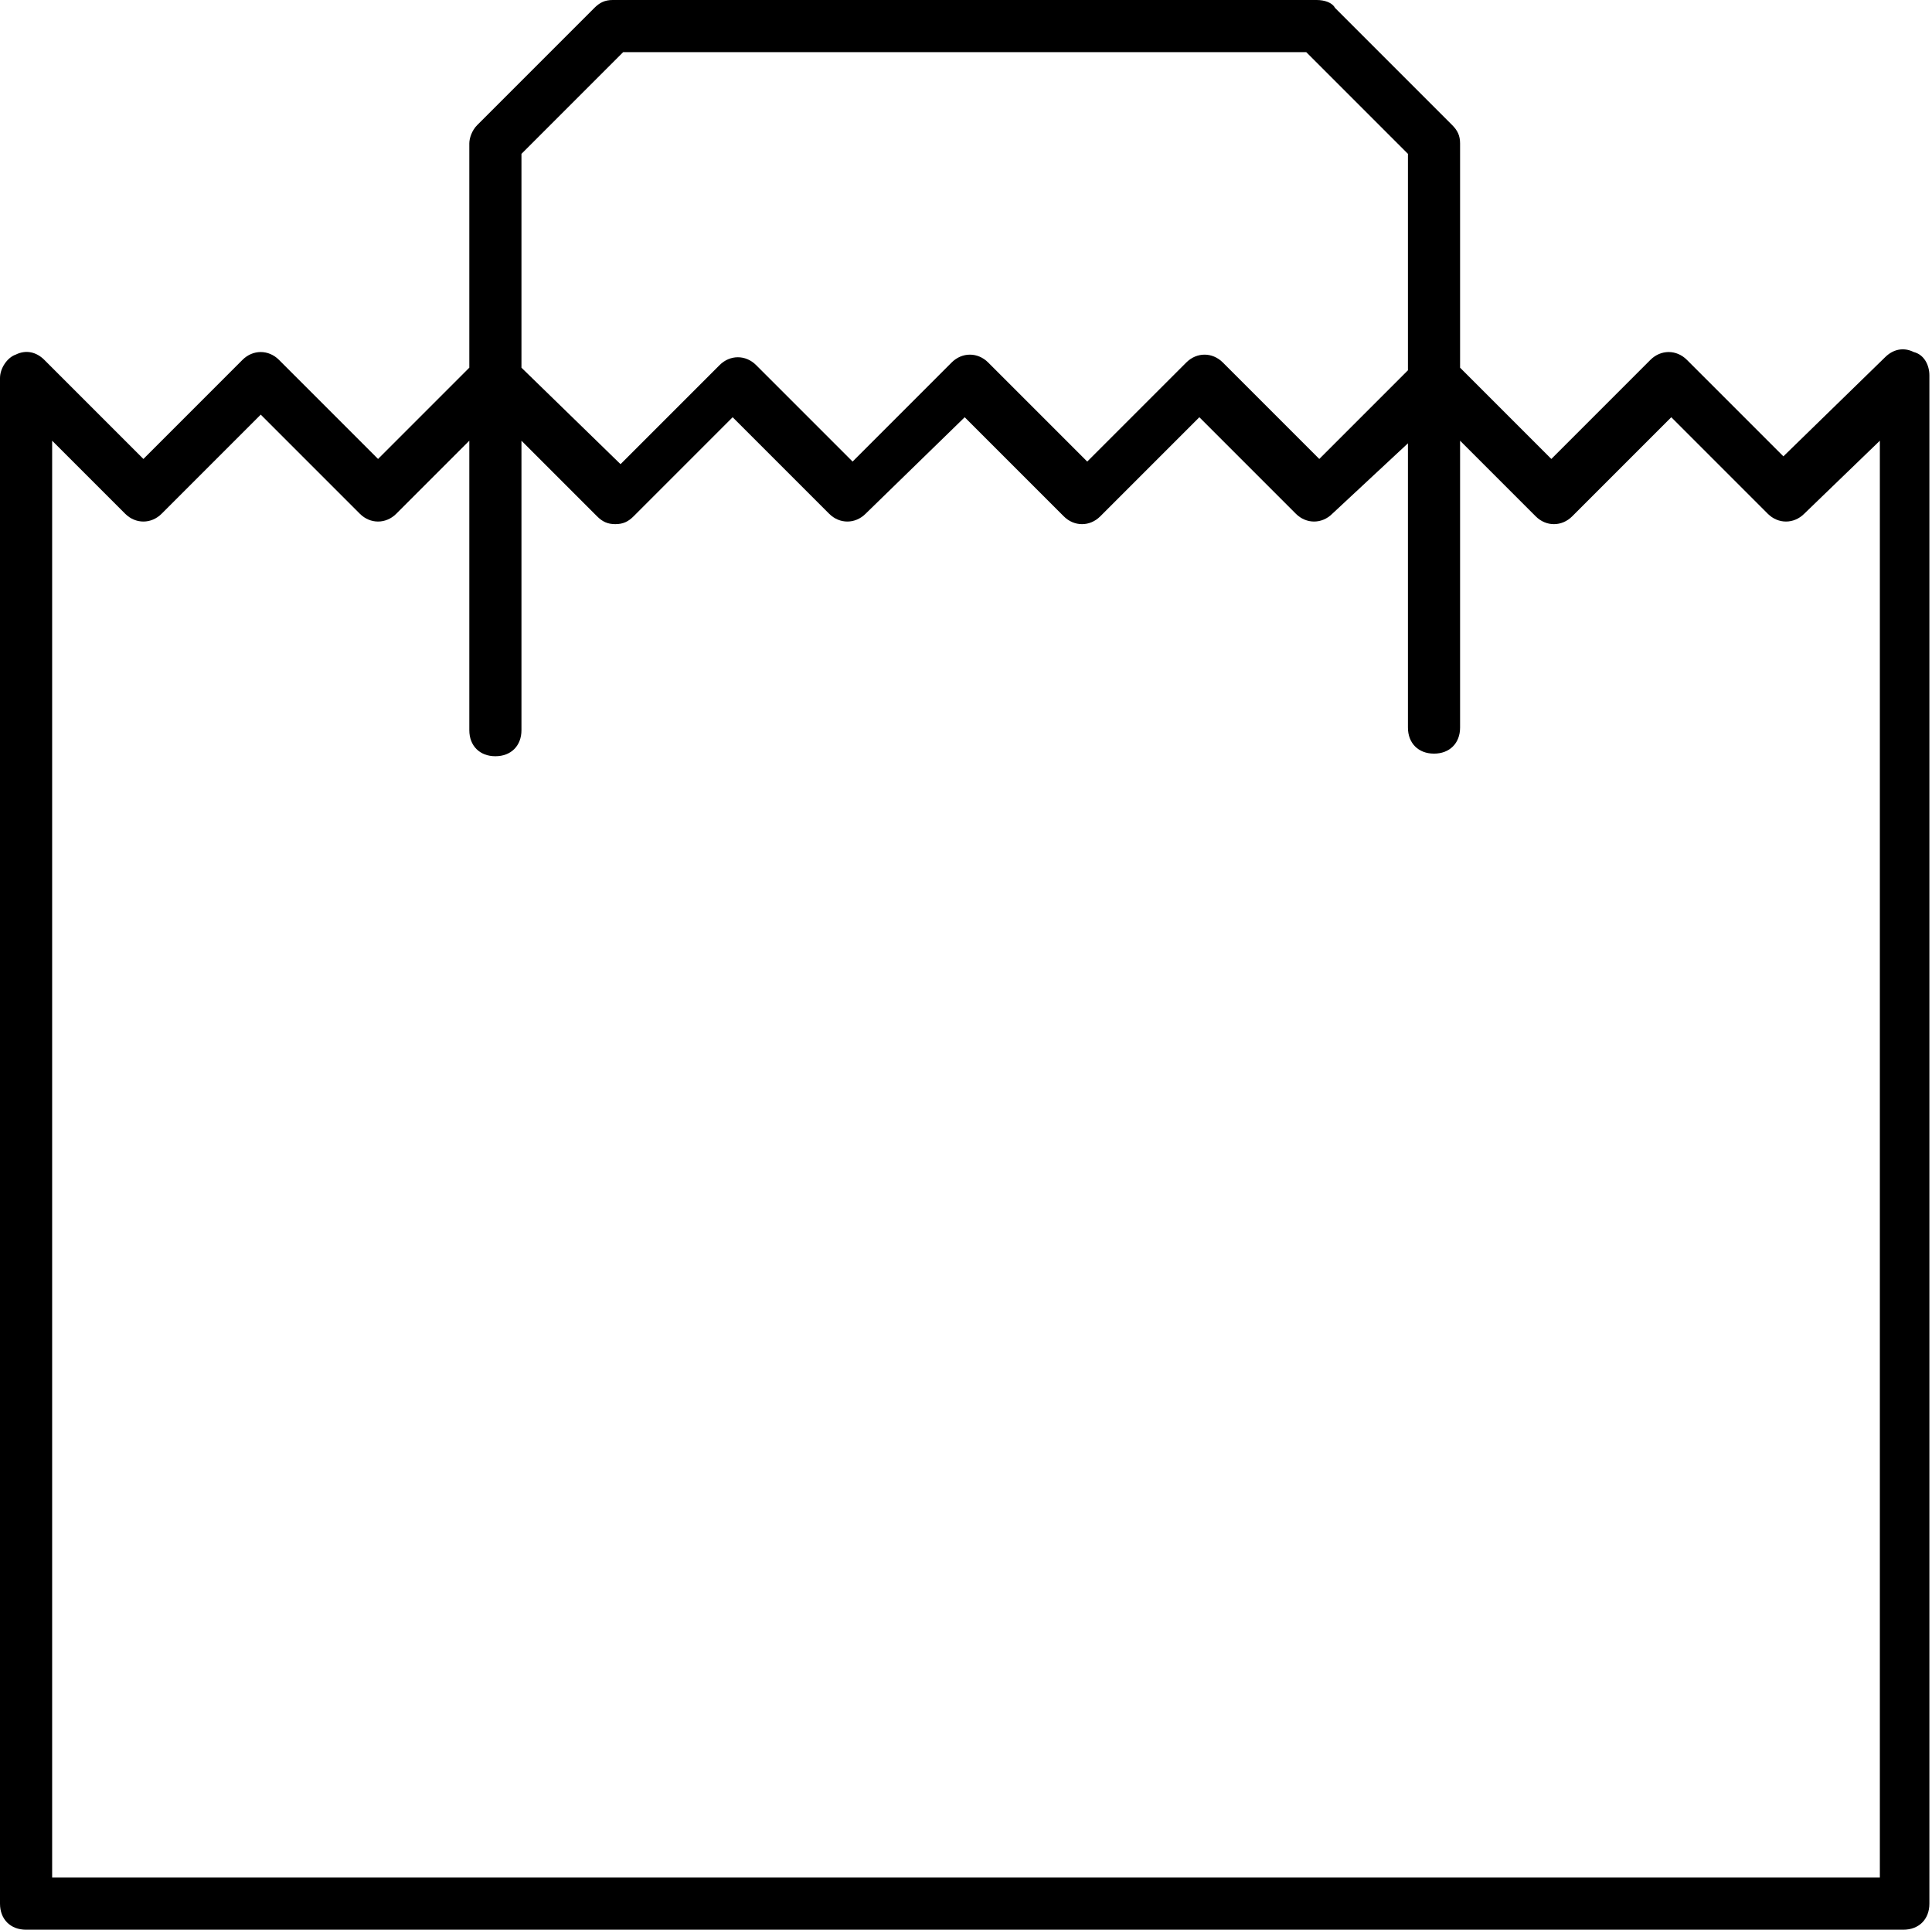
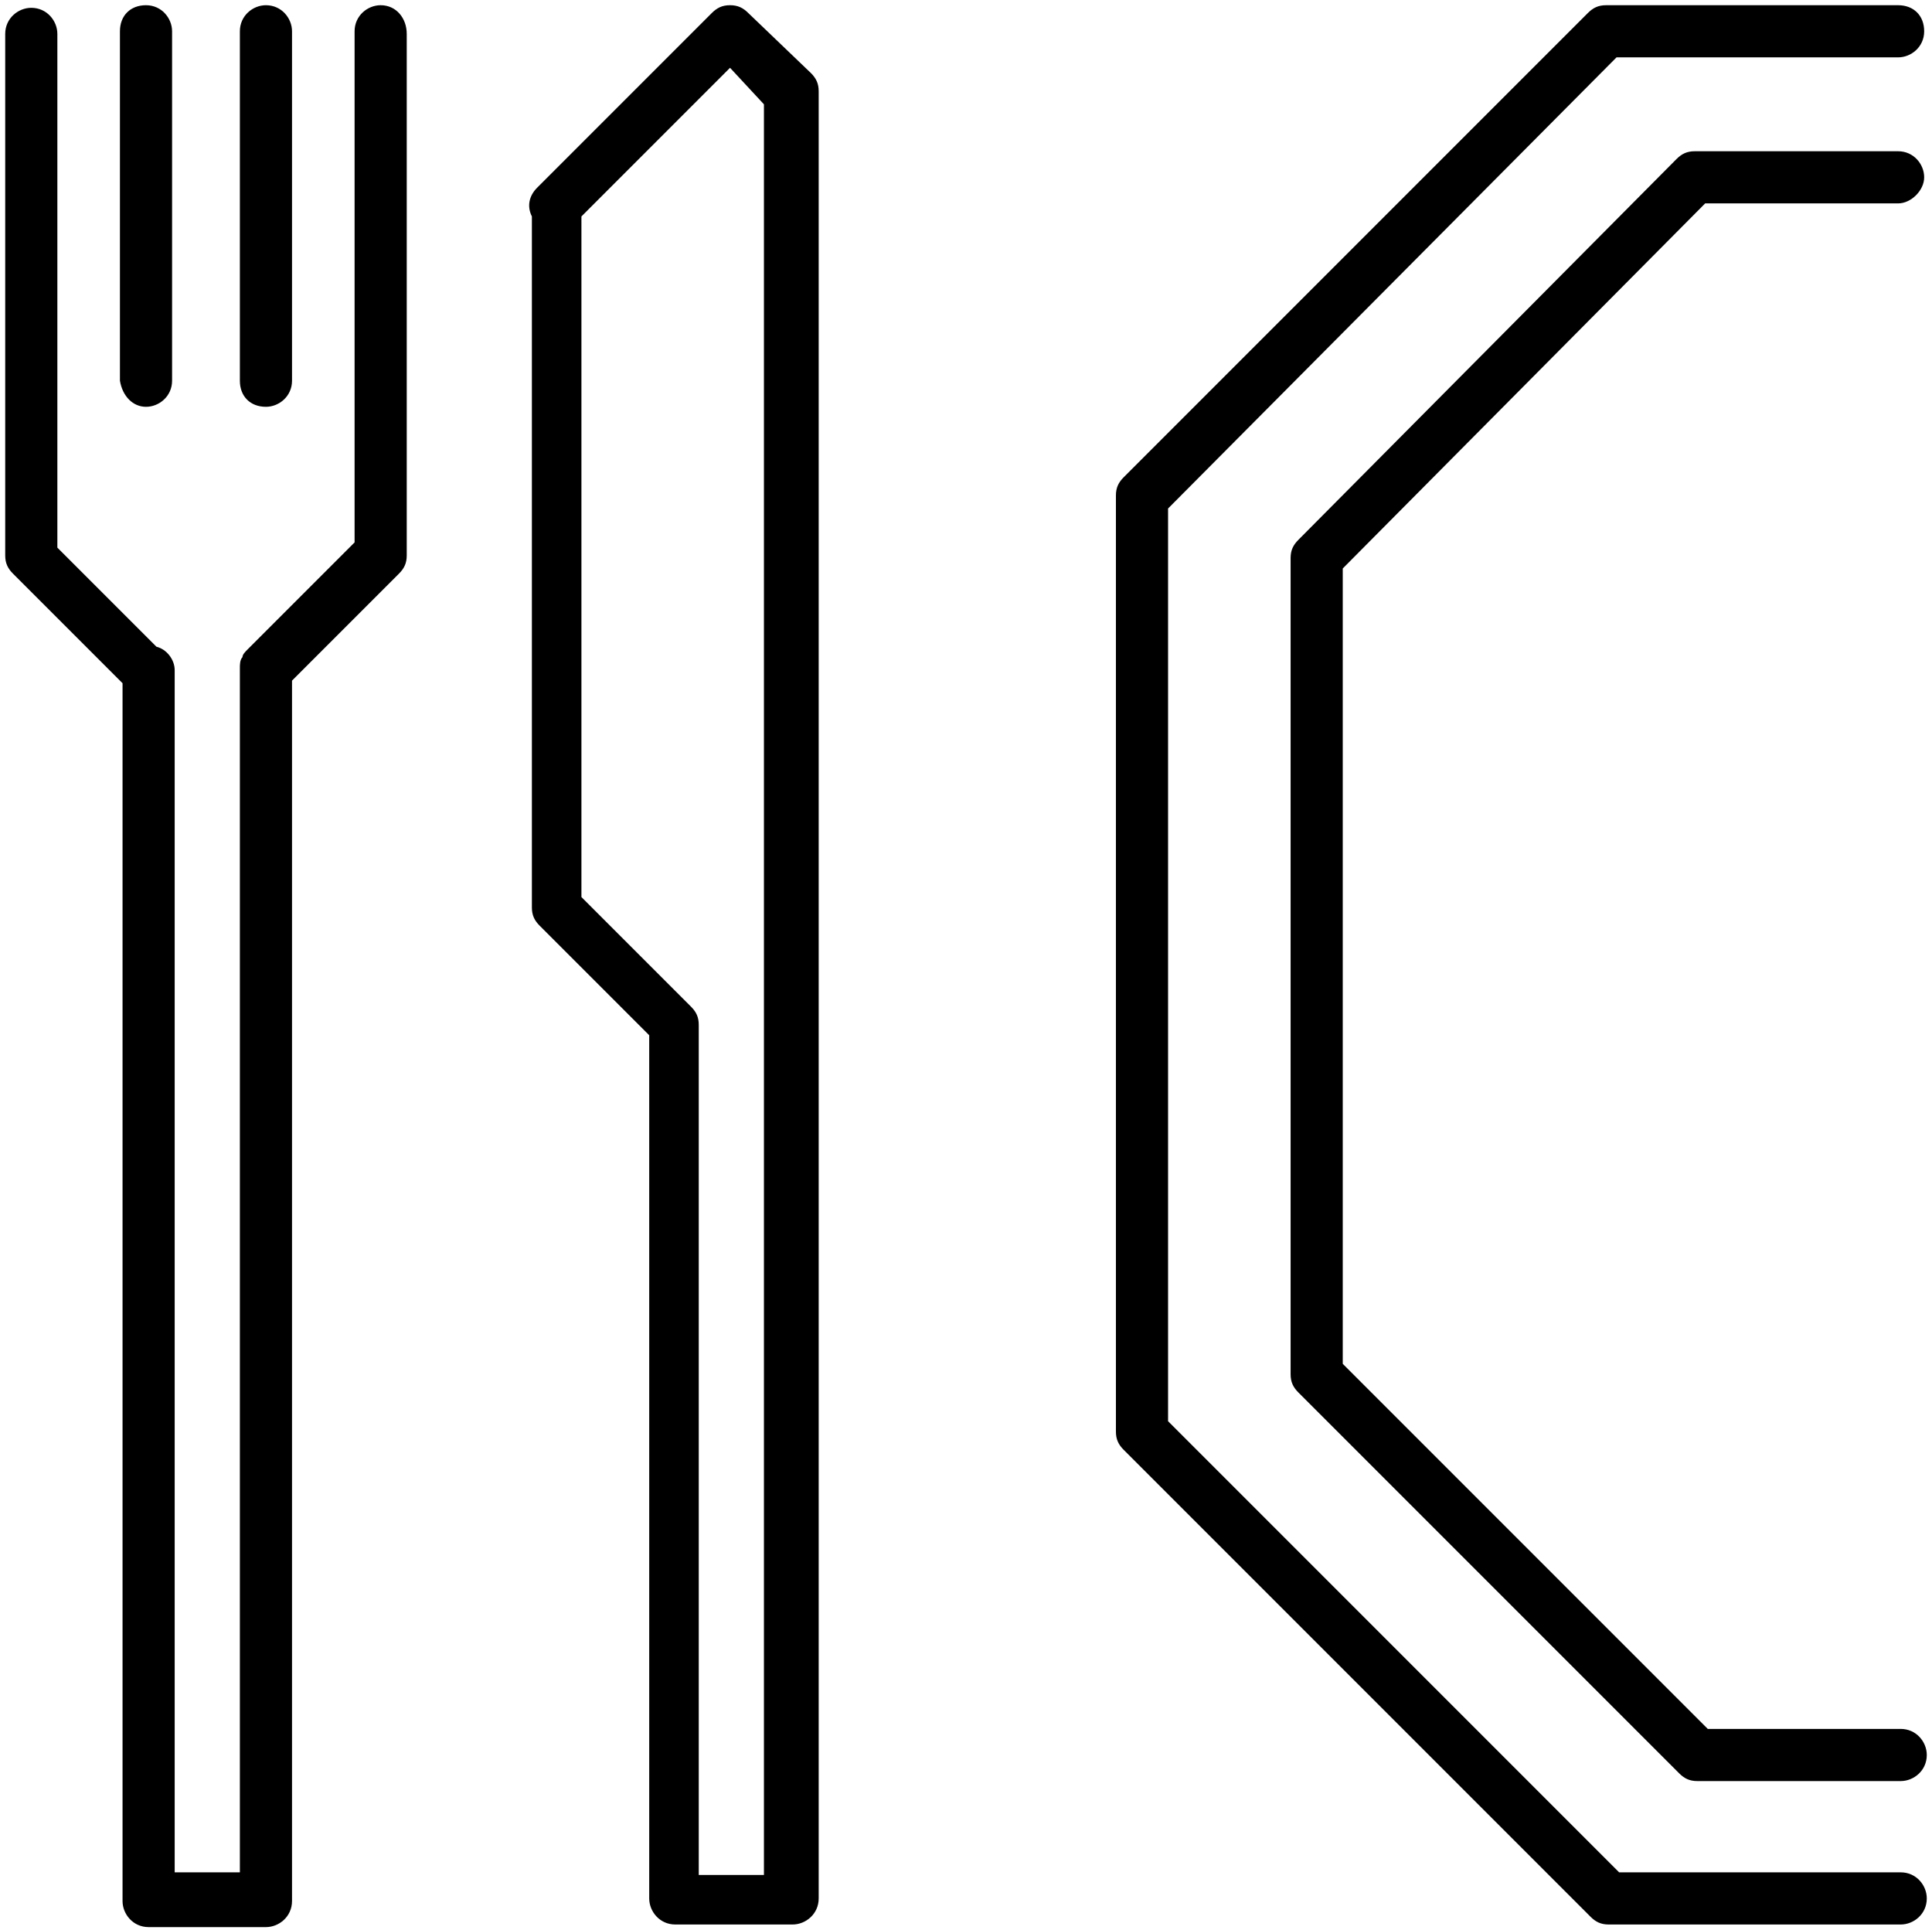
<svg xmlns="http://www.w3.org/2000/svg" version="1.1" x="0px" y="0px" viewBox="0 0 74.1 74" style="enable-background:new 0 0 74.1 74;" xml:space="preserve">
  <g id="Design">
    <g>
-       <path d="M73.4,13.5c-0.4-0.2-0.8-0.1-1.1,0.2l-3.9,3.8l-3.7-3.7c-0.4-0.4-1-0.4-1.4,0l-3.8,3.8L56,14.1V5.5c0-0.3-0.1-0.5-0.3-0.7    l-4.5-4.5C51.1,0.1,50.8,0,50.5,0h-27c-0.3,0-0.5,0.1-0.7,0.3l-4.5,4.5C18.1,5,18,5.3,18,5.5v8.6l-3.5,3.5l-3.8-3.8    c-0.4-0.4-1-0.4-1.4,0l-3.8,3.8l-3.8-3.8c-0.3-0.3-0.7-0.4-1.1-0.2C0.3,13.7,0,14.1,0,14.5L0,73c0,0.6,0.4,1,1,1h72    c0.6,0,1-0.4,1-1V14.4C74,14,73.8,13.6,73.4,13.5z M23.9,2h26.2L54,5.9v8.3l-3.4,3.4l-3.7-3.7c-0.4-0.4-1-0.4-1.4,0l-3.8,3.8    l-3.8-3.8c-0.4-0.4-1-0.4-1.4,0l-3.8,3.8l-3.7-3.7c-0.4-0.4-1-0.4-1.4,0l-3.8,3.8L20,14.1V5.9L23.9,2z M72,72H2l0-55.1l2.8,2.8    c0.4,0.4,1,0.4,1.4,0l3.8-3.8l3.8,3.8c0.4,0.4,1,0.4,1.4,0l2.8-2.8V28c0,0.6,0.4,1,1,1c0.6,0,1-0.4,1-1V16.9l2.9,2.9    c0.2,0.2,0.4,0.3,0.7,0.3c0.3,0,0.5-0.1,0.7-0.3l3.8-3.8l3.7,3.7c0.4,0.4,1,0.4,1.4,0L37,16l3.8,3.8c0.4,0.4,1,0.4,1.4,0l3.8-3.8    l3.7,3.7c0.4,0.4,1,0.4,1.4,0L54,17v10.9c0,0.6,0.4,1,1,1s1-0.4,1-1V16.9l2.9,2.9c0.4,0.4,1,0.4,1.4,0l3.8-3.8l3.7,3.7    c0.4,0.4,1,0.4,1.4,0l2.9-2.8V72z" />
+       <path d="M14.6,0.2c-0.5,0-1,0.4-1,1v19.6l-4.1,4.1c-0.1,0.1-0.2,0.2-0.2,0.3c-0.1,0.1-0.1,0.3-0.1,0.4v46.2H6.7V25.7    c0-0.4-0.3-0.8-0.7-0.9l-3.8-3.8V1.3c0-0.5-0.4-1-1-1c-0.5,0-1,0.4-1,1v20c0,0.3,0.1,0.5,0.3,0.7l4.2,4.2v46.7c0,0.5,0.4,1,1,1    h4.5c0.5,0,1-0.4,1-1V26.1l4.1-4.1c0.2-0.2,0.3-0.4,0.3-0.7v-20C15.6,0.7,15.2,0.2,14.6,0.2z" />
+       <path d="M5.6,15.6c0.5,0,1-0.4,1-1V1.2c0-0.5-0.4-1-1-1s-1,0.4-1,1v13.4C4.7,15.2,5.1,15.6,5.6,15.6z" />
+       <path d="M10.2,15.6c0.5,0,1-0.4,1-1V1.2c0-0.5-0.4-1-1-1c-0.5,0-1,0.4-1,1v13.4C9.2,15.2,9.6,15.6,10.2,15.6z" />
+       <path d="M28.7,0.5c-0.2-0.2-0.4-0.3-0.7-0.3s-0.5,0.1-0.7,0.3l-6.7,6.7c-0.3,0.3-0.4,0.7-0.2,1.1v26.5c0,0.3,0.1,0.5,0.3,0.7    l4.2,4.2v33.1c0,0.5,0.4,1,1,1h4.5c0.5,0,1-0.4,1-1V3.5c0-0.3-0.1-0.5-0.3-0.7L28.7,0.5z M29.3,71.9h-2.5V39.3    c0-0.3-0.1-0.5-0.3-0.7l-4.2-4.2V8.3L28,2.6L29.3,4V71.9z" />
+       <path d="M72.8,0.2L72.8,0.2l-11.2,0c-0.3,0-0.5,0.1-0.7,0.3L43.1,18.3c-0.2,0.2-0.3,0.4-0.3,0.7v35.9c0,0.3,0.1,0.5,0.3,0.7    l17.9,17.9c0.2,0.2,0.4,0.3,0.7,0.3h11.2c0.5,0,1-0.4,1-1c0-0.5-0.4-1-1-1H62.1L44.8,54.5v-35L62,2.2l10.8,0c0.5,0,1-0.4,1-1    C73.8,0.6,73.4,0.2,72.8,0.2z" />
+       <path d="M65.4,7.8l7.4,0c0.5,0,1-0.5,1-1c0-0.5-0.4-1-1-1h0l-7.8,0c-0.3,0-0.5,0.1-0.7,0.3L49.8,20.7c-0.2,0.2-0.3,0.4-0.3,0.7    v31.3c0,0.3,0.1,0.5,0.3,0.7l14.6,14.6c0.2,0.2,0.4,0.3,0.7,0.3c0,0,0,0,0,0l7.8,0c0.5,0,1-0.4,1-1c0-0.5-0.4-1-1-1c0,0,0,0,0,0    l-7.4,0l-14-14V21.8L65.4,7.8z" />
    </g>
  </g>
  <g id="Text">
</g>
</svg>
